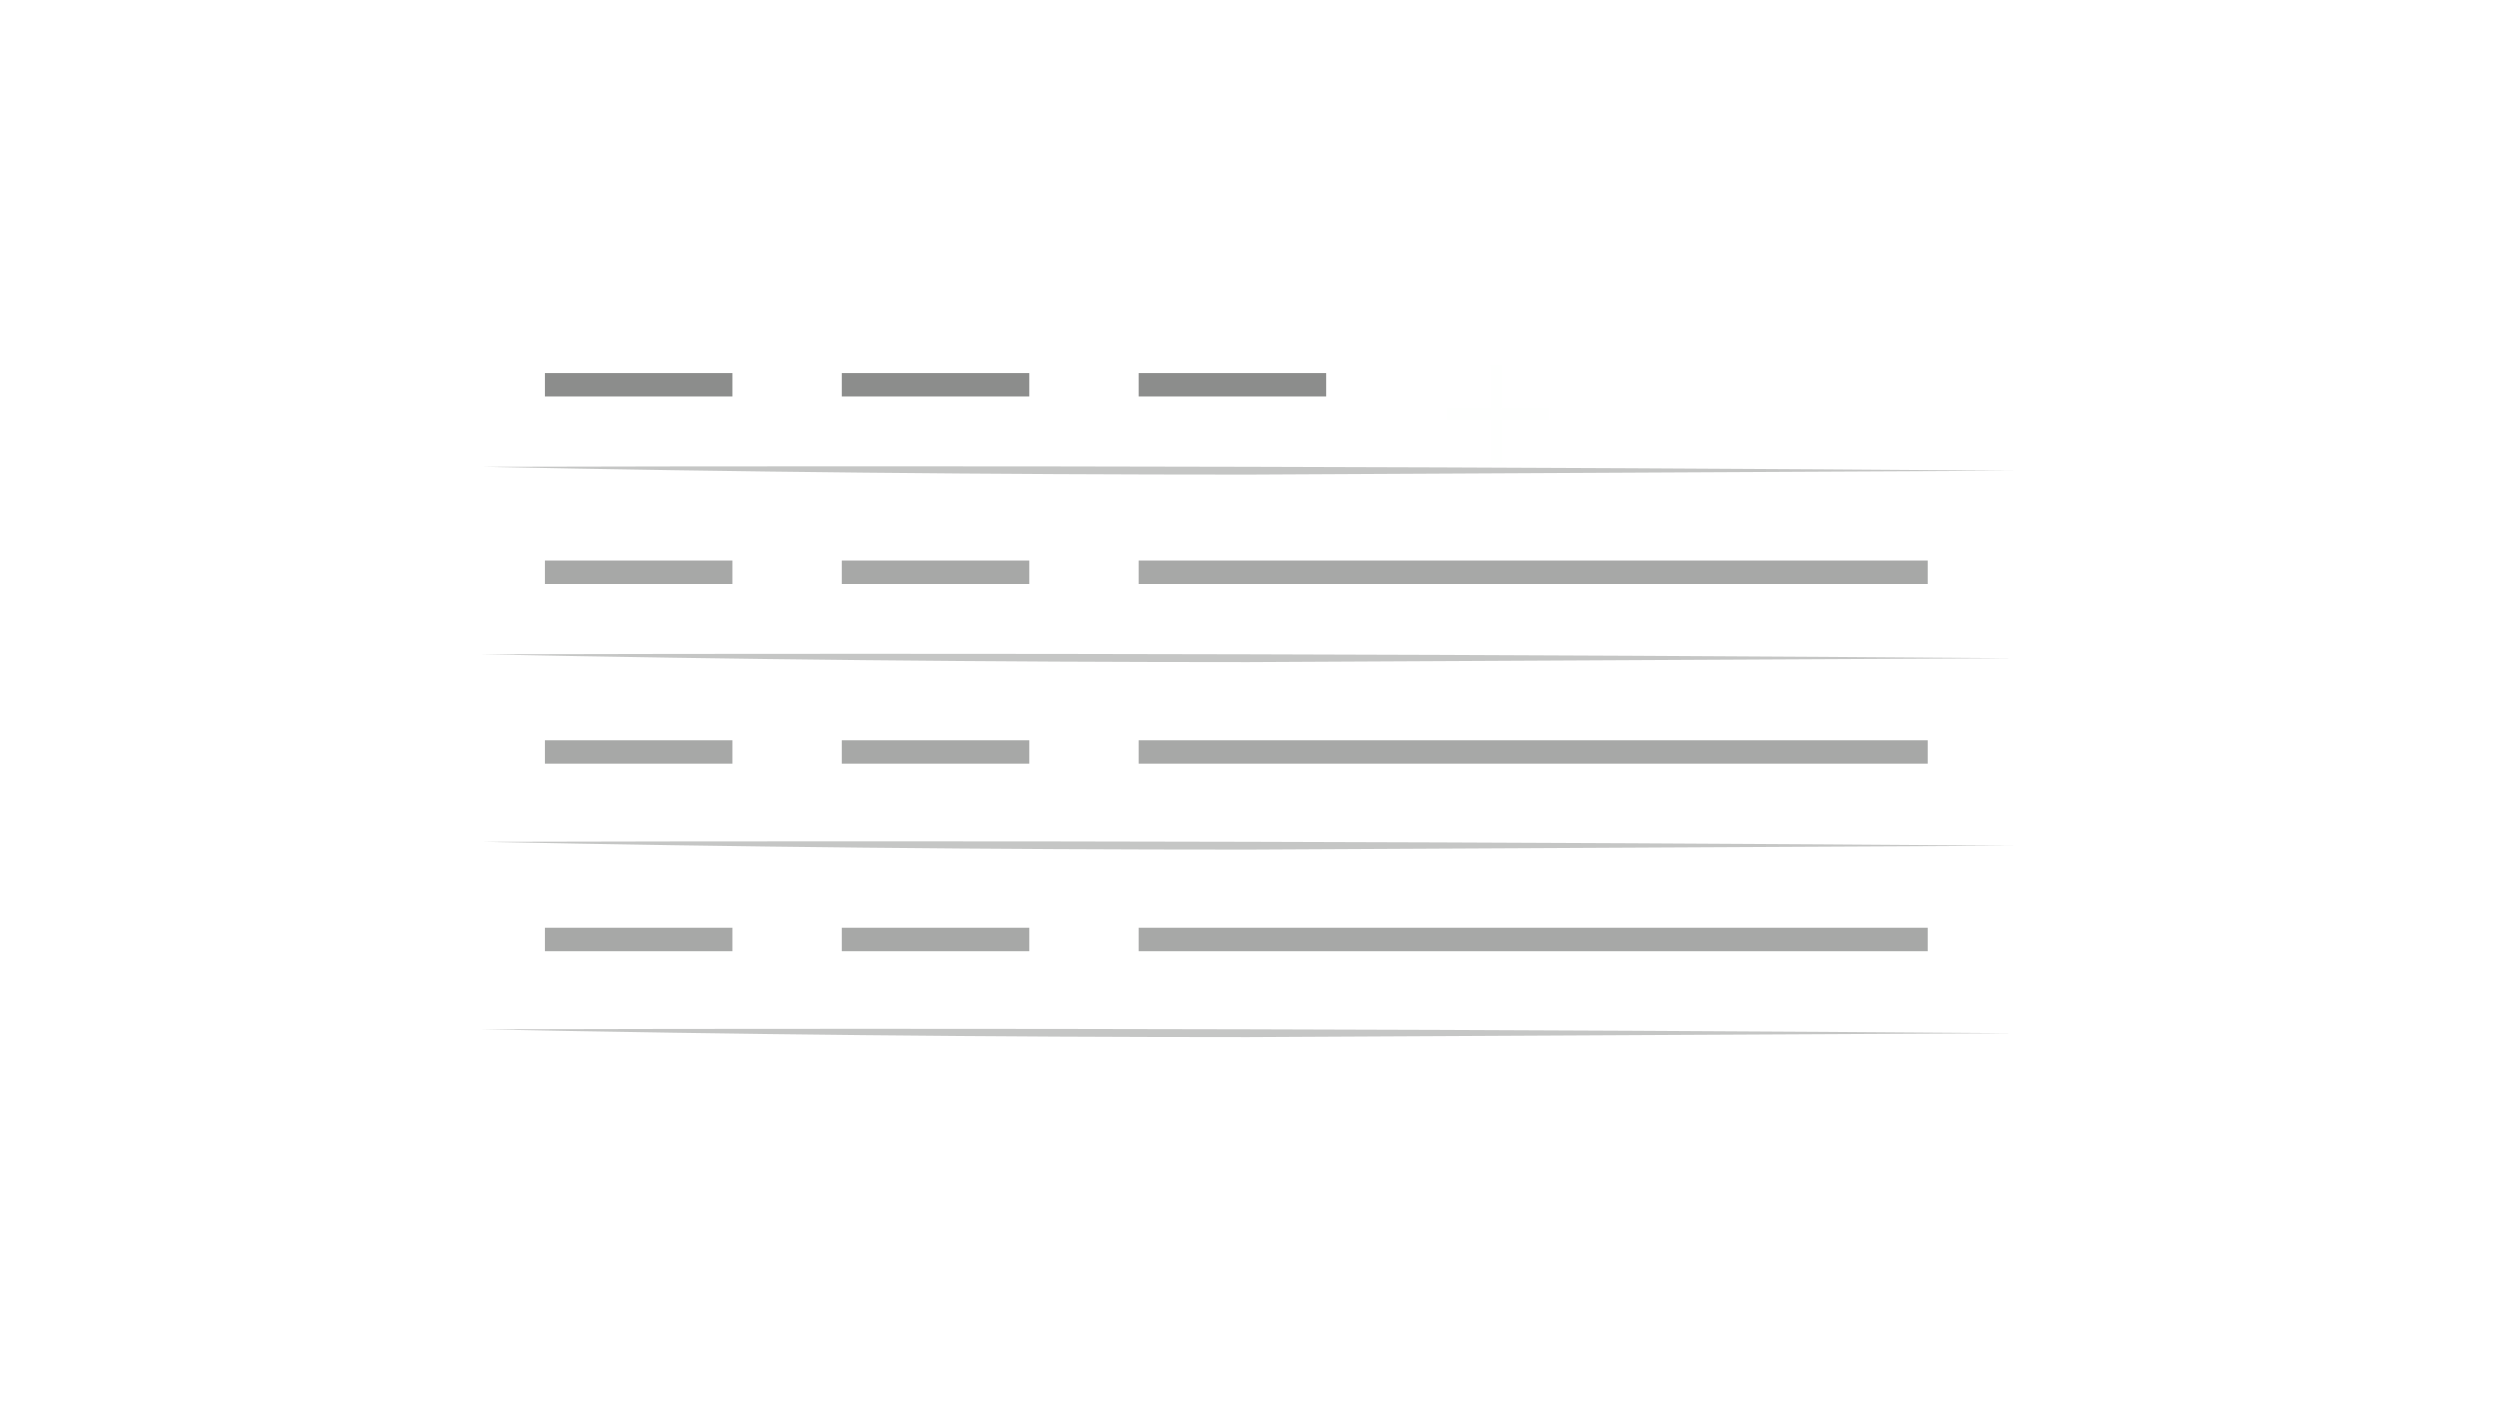
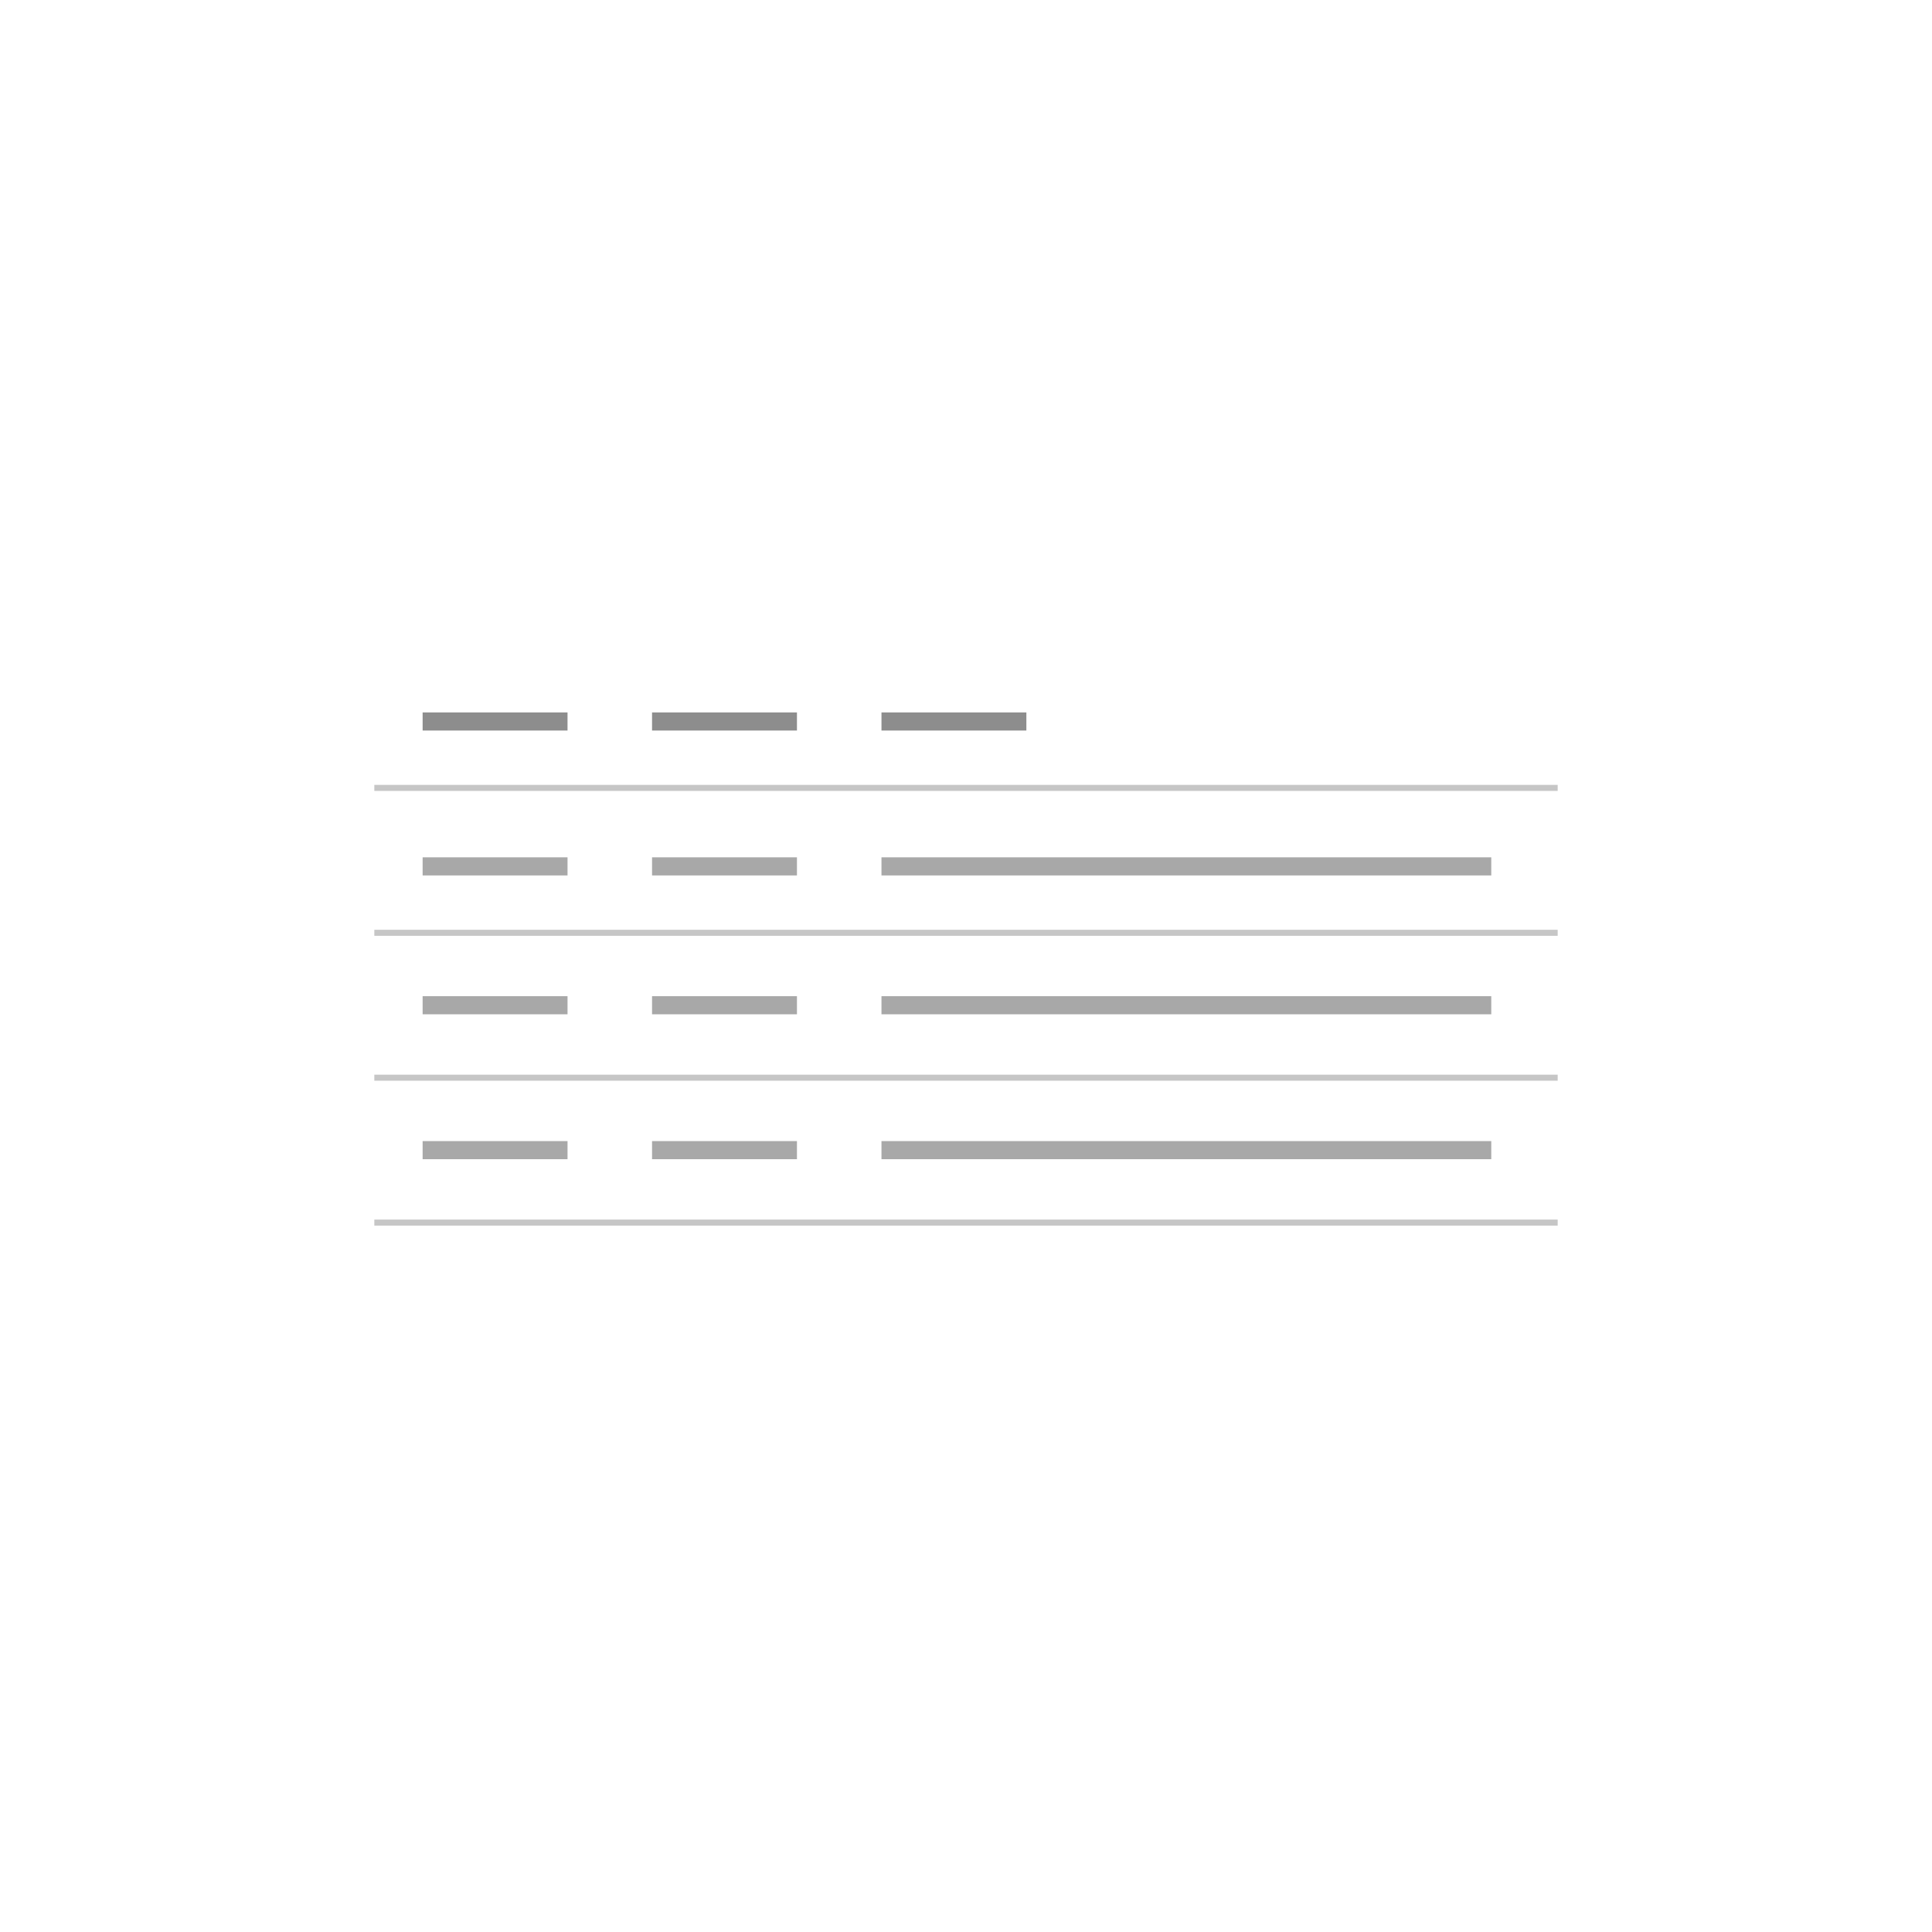
- <svg xmlns="http://www.w3.org/2000/svg" version="1.1" width="640px" height="360px" style="shape-rendering:geometricPrecision; text-rendering:geometricPrecision; image-rendering:optimizeQuality; fill-rule:evenodd; clip-rule:evenodd">
-   <g>
-     <path style="opacity:0.827" fill="#fefffe" d="M 381.5,93.5 C 382.5,93.5 383.5,93.5 384.5,93.5C 384.5,97.167 384.5,100.833 384.5,104.5C 388.5,104.5 392.5,104.5 396.5,104.5C 396.5,105.5 396.5,106.5 396.5,107.5C 392.5,107.5 388.5,107.5 384.5,107.5C 384.5,111.167 384.5,114.833 384.5,118.5C 383.5,118.5 382.5,118.5 381.5,118.5C 381.5,114.833 381.5,111.167 381.5,107.5C 377.833,107.5 374.167,107.5 370.5,107.5C 370.5,106.5 370.5,105.5 370.5,104.5C 374.167,104.5 377.833,104.5 381.5,104.5C 381.5,100.833 381.5,97.167 381.5,93.5 Z" />
-   </g>
-   <g>
-     <path style="opacity:1" fill="#8c8d8c" d="M 139.5,95.5 C 155.5,95.5 171.5,95.5 187.5,95.5C 187.5,97.5 187.5,99.5 187.5,101.5C 171.5,101.5 155.5,101.5 139.5,101.5C 139.5,99.5 139.5,97.5 139.5,95.5 Z" />
-   </g>
-   <g>
-     <path style="opacity:1" fill="#8c8d8c" d="M 215.5,95.5 C 231.5,95.5 247.5,95.5 263.5,95.5C 263.5,97.5 263.5,99.5 263.5,101.5C 247.5,101.5 231.5,101.5 215.5,101.5C 215.5,99.5 215.5,97.5 215.5,95.5 Z" />
-   </g>
-   <g>
-     <path style="opacity:1" fill="#8c8d8c" d="M 291.5,95.5 C 307.5,95.5 323.5,95.5 339.5,95.5C 339.5,97.5 339.5,99.5 339.5,101.5C 323.5,101.5 307.5,101.5 291.5,101.5C 291.5,99.5 291.5,97.5 291.5,95.5 Z" />
-   </g>
-   <g>
-     <path style="opacity:1" fill="#c5c6c5" d="M 123.5,119.5 C 254.168,119.167 384.835,119.5 515.5,120.5C 450.167,120.833 384.833,121.167 319.5,121.5C 253.83,121.5 188.497,120.833 123.5,119.5 Z" />
-   </g>
-   <g>
-     <path style="opacity:1" fill="#a7a8a7" d="M 139.5,143.5 C 155.5,143.5 171.5,143.5 187.5,143.5C 187.5,145.5 187.5,147.5 187.5,149.5C 171.5,149.5 155.5,149.5 139.5,149.5C 139.5,147.5 139.5,145.5 139.5,143.5 Z" />
-   </g>
-   <g>
-     <path style="opacity:1" fill="#a7a8a7" d="M 215.5,143.5 C 231.5,143.5 247.5,143.5 263.5,143.5C 263.5,145.5 263.5,147.5 263.5,149.5C 247.5,149.5 231.5,149.5 215.5,149.5C 215.5,147.5 215.5,145.5 215.5,143.5 Z" />
-   </g>
-   <g>
-     <path style="opacity:1" fill="#a7a8a7" d="M 291.5,143.5 C 358.833,143.5 426.167,143.5 493.5,143.5C 493.5,145.5 493.5,147.5 493.5,149.5C 426.167,149.5 358.833,149.5 291.5,149.5C 291.5,147.5 291.5,145.5 291.5,143.5 Z" />
-   </g>
-   <g>
-     <path style="opacity:1" fill="#c5c6c5" d="M 123.5,167.5 C 254.168,167.167 384.835,167.5 515.5,168.5C 450.167,168.833 384.833,169.167 319.5,169.5C 253.83,169.5 188.497,168.833 123.5,167.5 Z" />
-   </g>
-   <g>
-     <path style="opacity:1" fill="#a7a8a7" d="M 139.5,189.5 C 155.5,189.5 171.5,189.5 187.5,189.5C 187.5,191.5 187.5,193.5 187.5,195.5C 171.5,195.5 155.5,195.5 139.5,195.5C 139.5,193.5 139.5,191.5 139.5,189.5 Z" />
-   </g>
-   <g>
-     <path style="opacity:1" fill="#a7a8a7" d="M 215.5,189.5 C 231.5,189.5 247.5,189.5 263.5,189.5C 263.5,191.5 263.5,193.5 263.5,195.5C 247.5,195.5 231.5,195.5 215.5,195.5C 215.5,193.5 215.5,191.5 215.5,189.5 Z" />
-   </g>
-   <g>
-     <path style="opacity:1" fill="#a7a8a7" d="M 291.5,189.5 C 358.833,189.5 426.167,189.5 493.5,189.5C 493.5,191.5 493.5,193.5 493.5,195.5C 426.167,195.5 358.833,195.5 291.5,195.5C 291.5,193.5 291.5,191.5 291.5,189.5 Z" />
-   </g>
-   <g>
-     <path style="opacity:1" fill="#c5c6c5" d="M 123.5,215.5 C 254.168,215.167 384.835,215.5 515.5,216.5C 450.167,216.833 384.833,217.167 319.5,217.5C 253.83,217.5 188.497,216.833 123.5,215.5 Z" />
-   </g>
-   <g>
-     <path style="opacity:1" fill="#a7a8a7" d="M 139.5,237.5 C 155.5,237.5 171.5,237.5 187.5,237.5C 187.5,239.5 187.5,241.5 187.5,243.5C 171.5,243.5 155.5,243.5 139.5,243.5C 139.5,241.5 139.5,239.5 139.5,237.5 Z" />
-   </g>
-   <g>
-     <path style="opacity:1" fill="#a7a8a7" d="M 215.5,237.5 C 231.5,237.5 247.5,237.5 263.5,237.5C 263.5,239.5 263.5,241.5 263.5,243.5C 247.5,243.5 231.5,243.5 215.5,243.5C 215.5,241.5 215.5,239.5 215.5,237.5 Z" />
-   </g>
-   <g>
-     <path style="opacity:1" fill="#a7a8a7" d="M 291.5,237.5 C 358.833,237.5 426.167,237.5 493.5,237.5C 493.5,239.5 493.5,241.5 493.5,243.5C 426.167,243.5 358.833,243.5 291.5,243.5C 291.5,241.5 291.5,239.5 291.5,237.5 Z" />
-   </g>
-   <g>
-     <path style="opacity:1" fill="#c5c6c5" d="M 123.5,263.5 C 254.168,263.167 384.835,263.5 515.5,264.5C 450.167,264.833 384.833,265.167 319.5,265.5C 253.83,265.5 188.497,264.833 123.5,263.5 Z" />
-   </g>
+ <svg xmlns="http://www.w3.org/2000/svg" width="320" height="320" viewBox="0 0 320 320" fill="none">
+   <rect x="62" y="130" width="196" height="1" fill="#C6C6C6" />
+   <rect x="62" y="154" width="196" height="1" fill="#C6C6C6" />
+   <rect x="62" y="178" width="196" height="1" fill="#C6C6C6" />
+   <rect x="62" y="202" width="196" height="1" fill="#C6C6C6" />
+   <rect x="70" y="118" width="24" height="3" fill="#8D8D8D" />
+   <rect x="108" y="118" width="24" height="3" fill="#8D8D8D" />
+   <rect x="146" y="118" width="24" height="3" fill="#8D8D8D" />
+   <rect x="70" y="142" width="24" height="3" fill="#A8A8A8" />
+   <rect x="70" y="165" width="24" height="3" fill="#A8A8A8" />
+   <rect x="70" y="189" width="24" height="3" fill="#A8A8A8" />
+   <rect x="108" y="142" width="24" height="3" fill="#A8A8A8" />
+   <rect x="108" y="165" width="24" height="3" fill="#A8A8A8" />
+   <rect x="108" y="189" width="24" height="3" fill="#A8A8A8" />
+   <rect x="146" y="142" width="101" height="3" fill="#A8A8A8" />
+   <rect x="146" y="165" width="101" height="3" fill="#A8A8A8" />
+   <rect x="146" y="189" width="101" height="3" fill="#A8A8A8" />
</svg>
